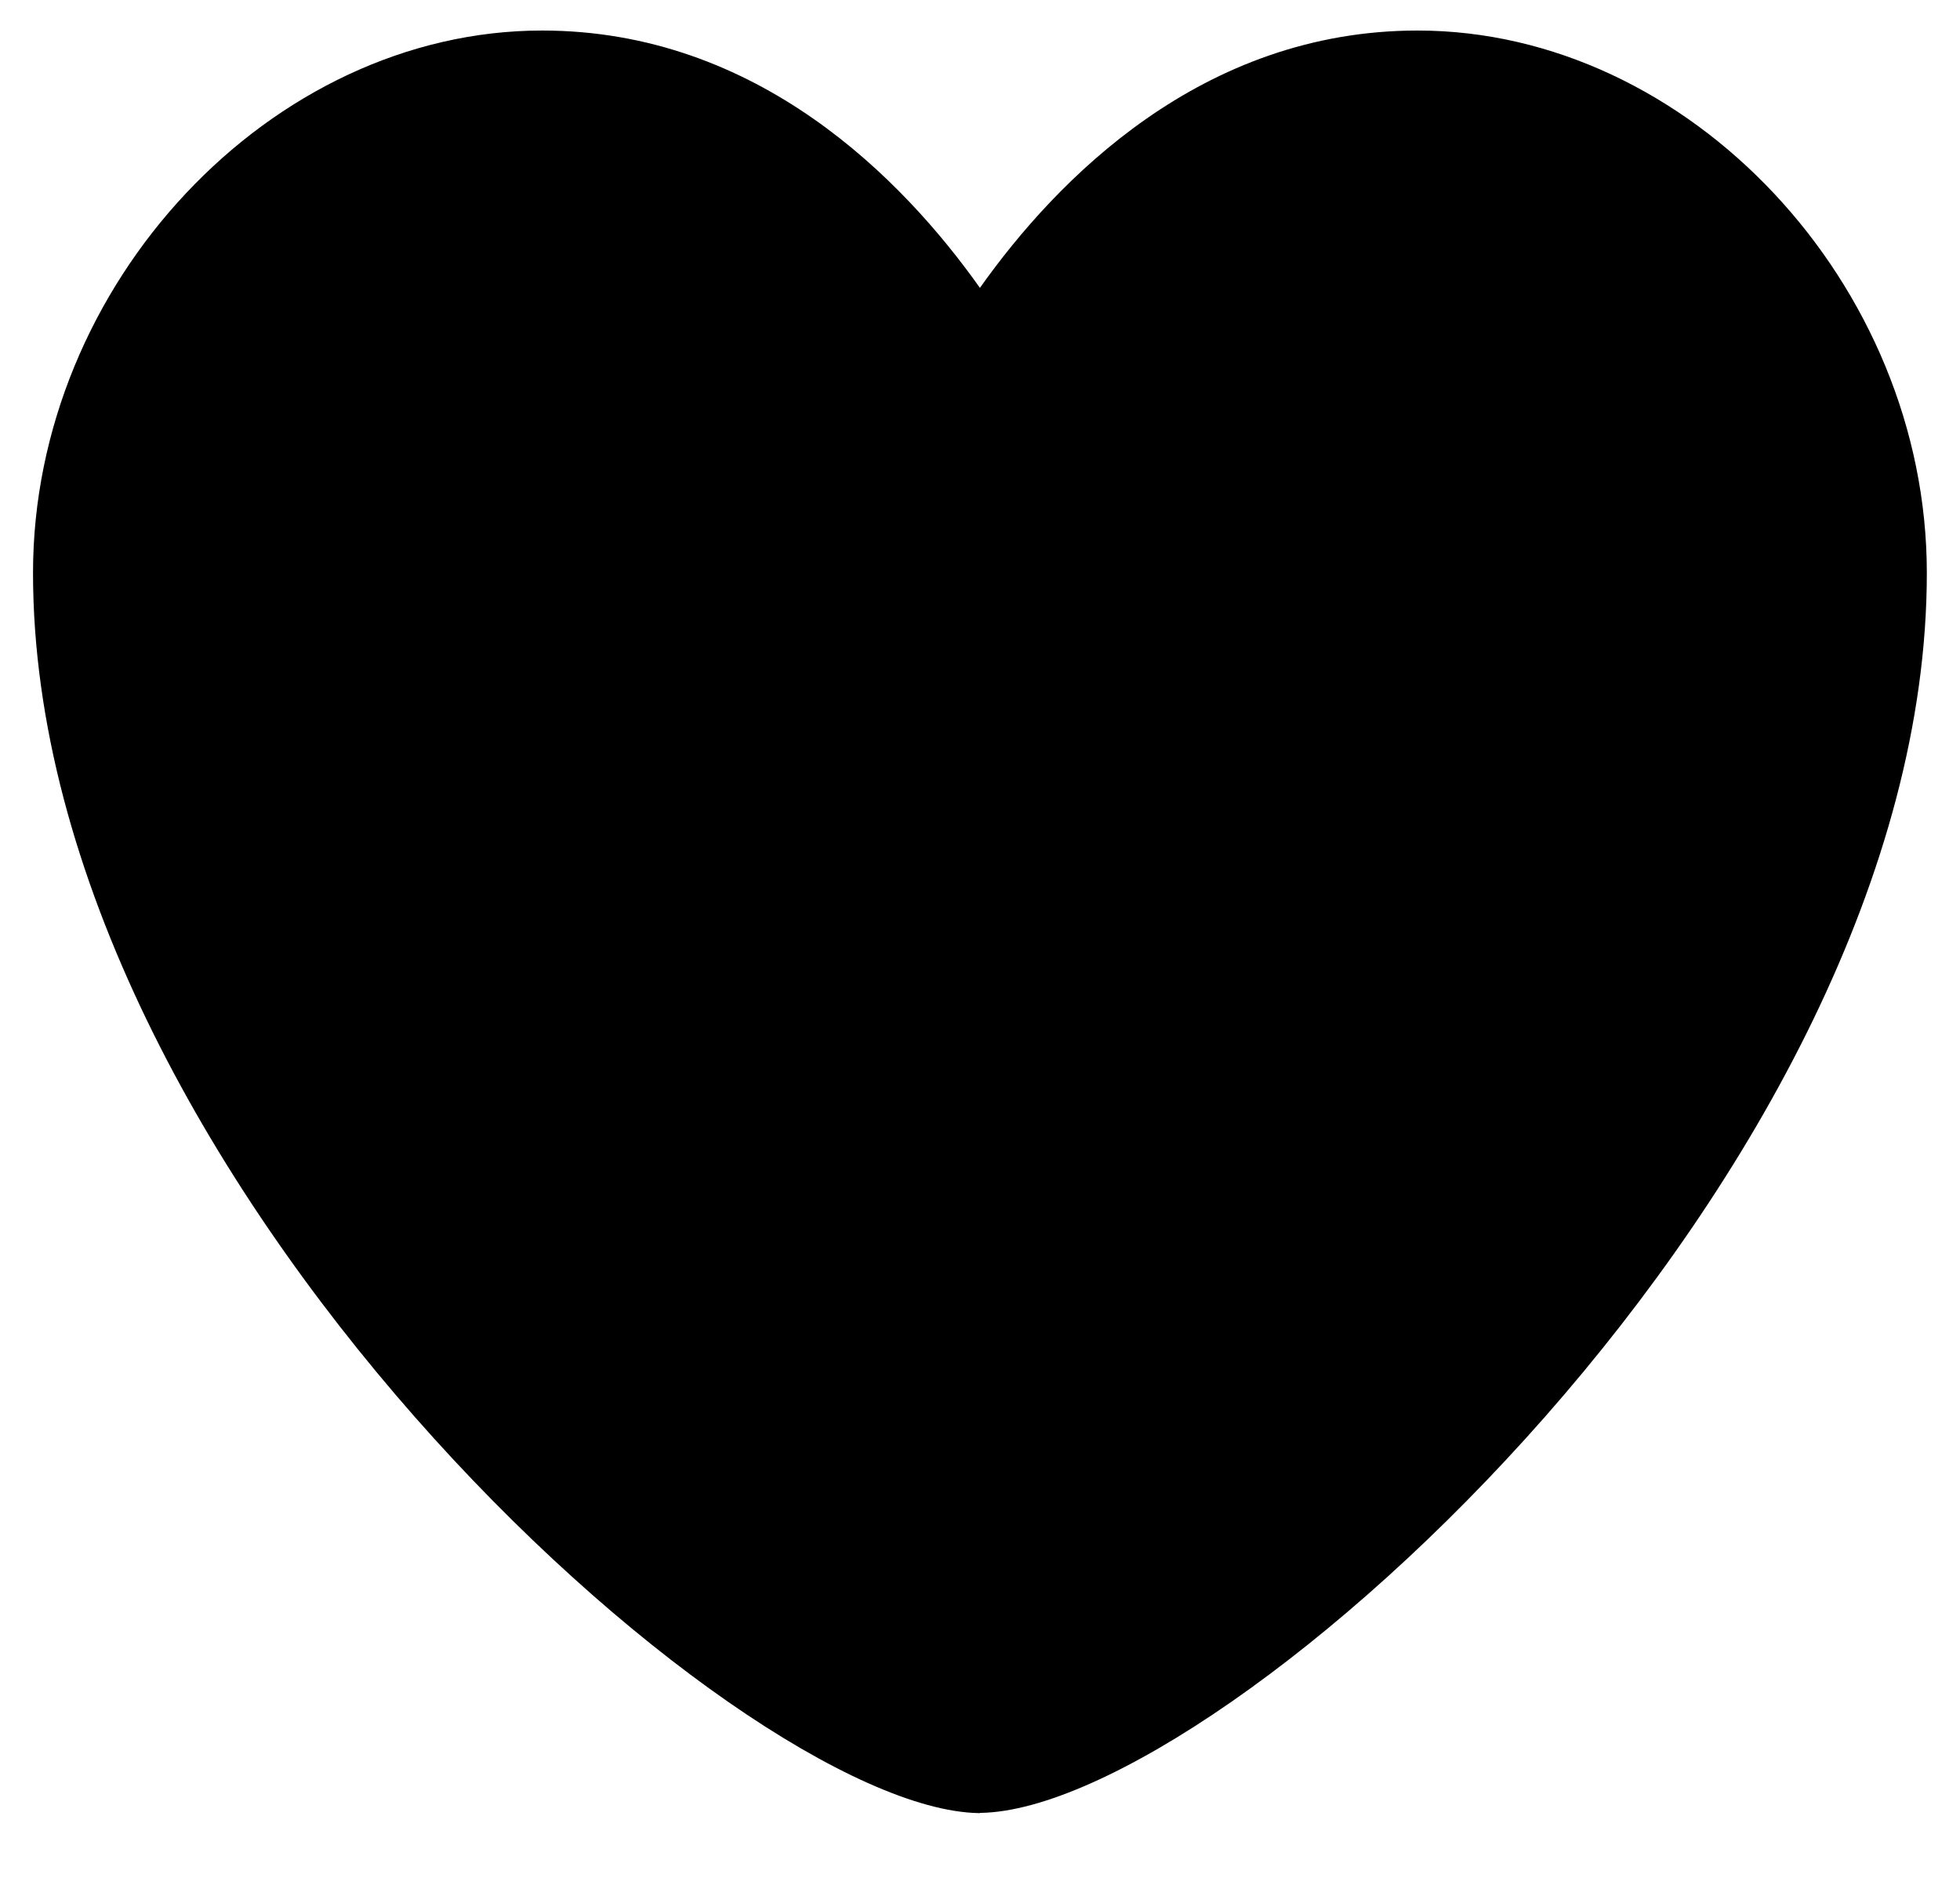
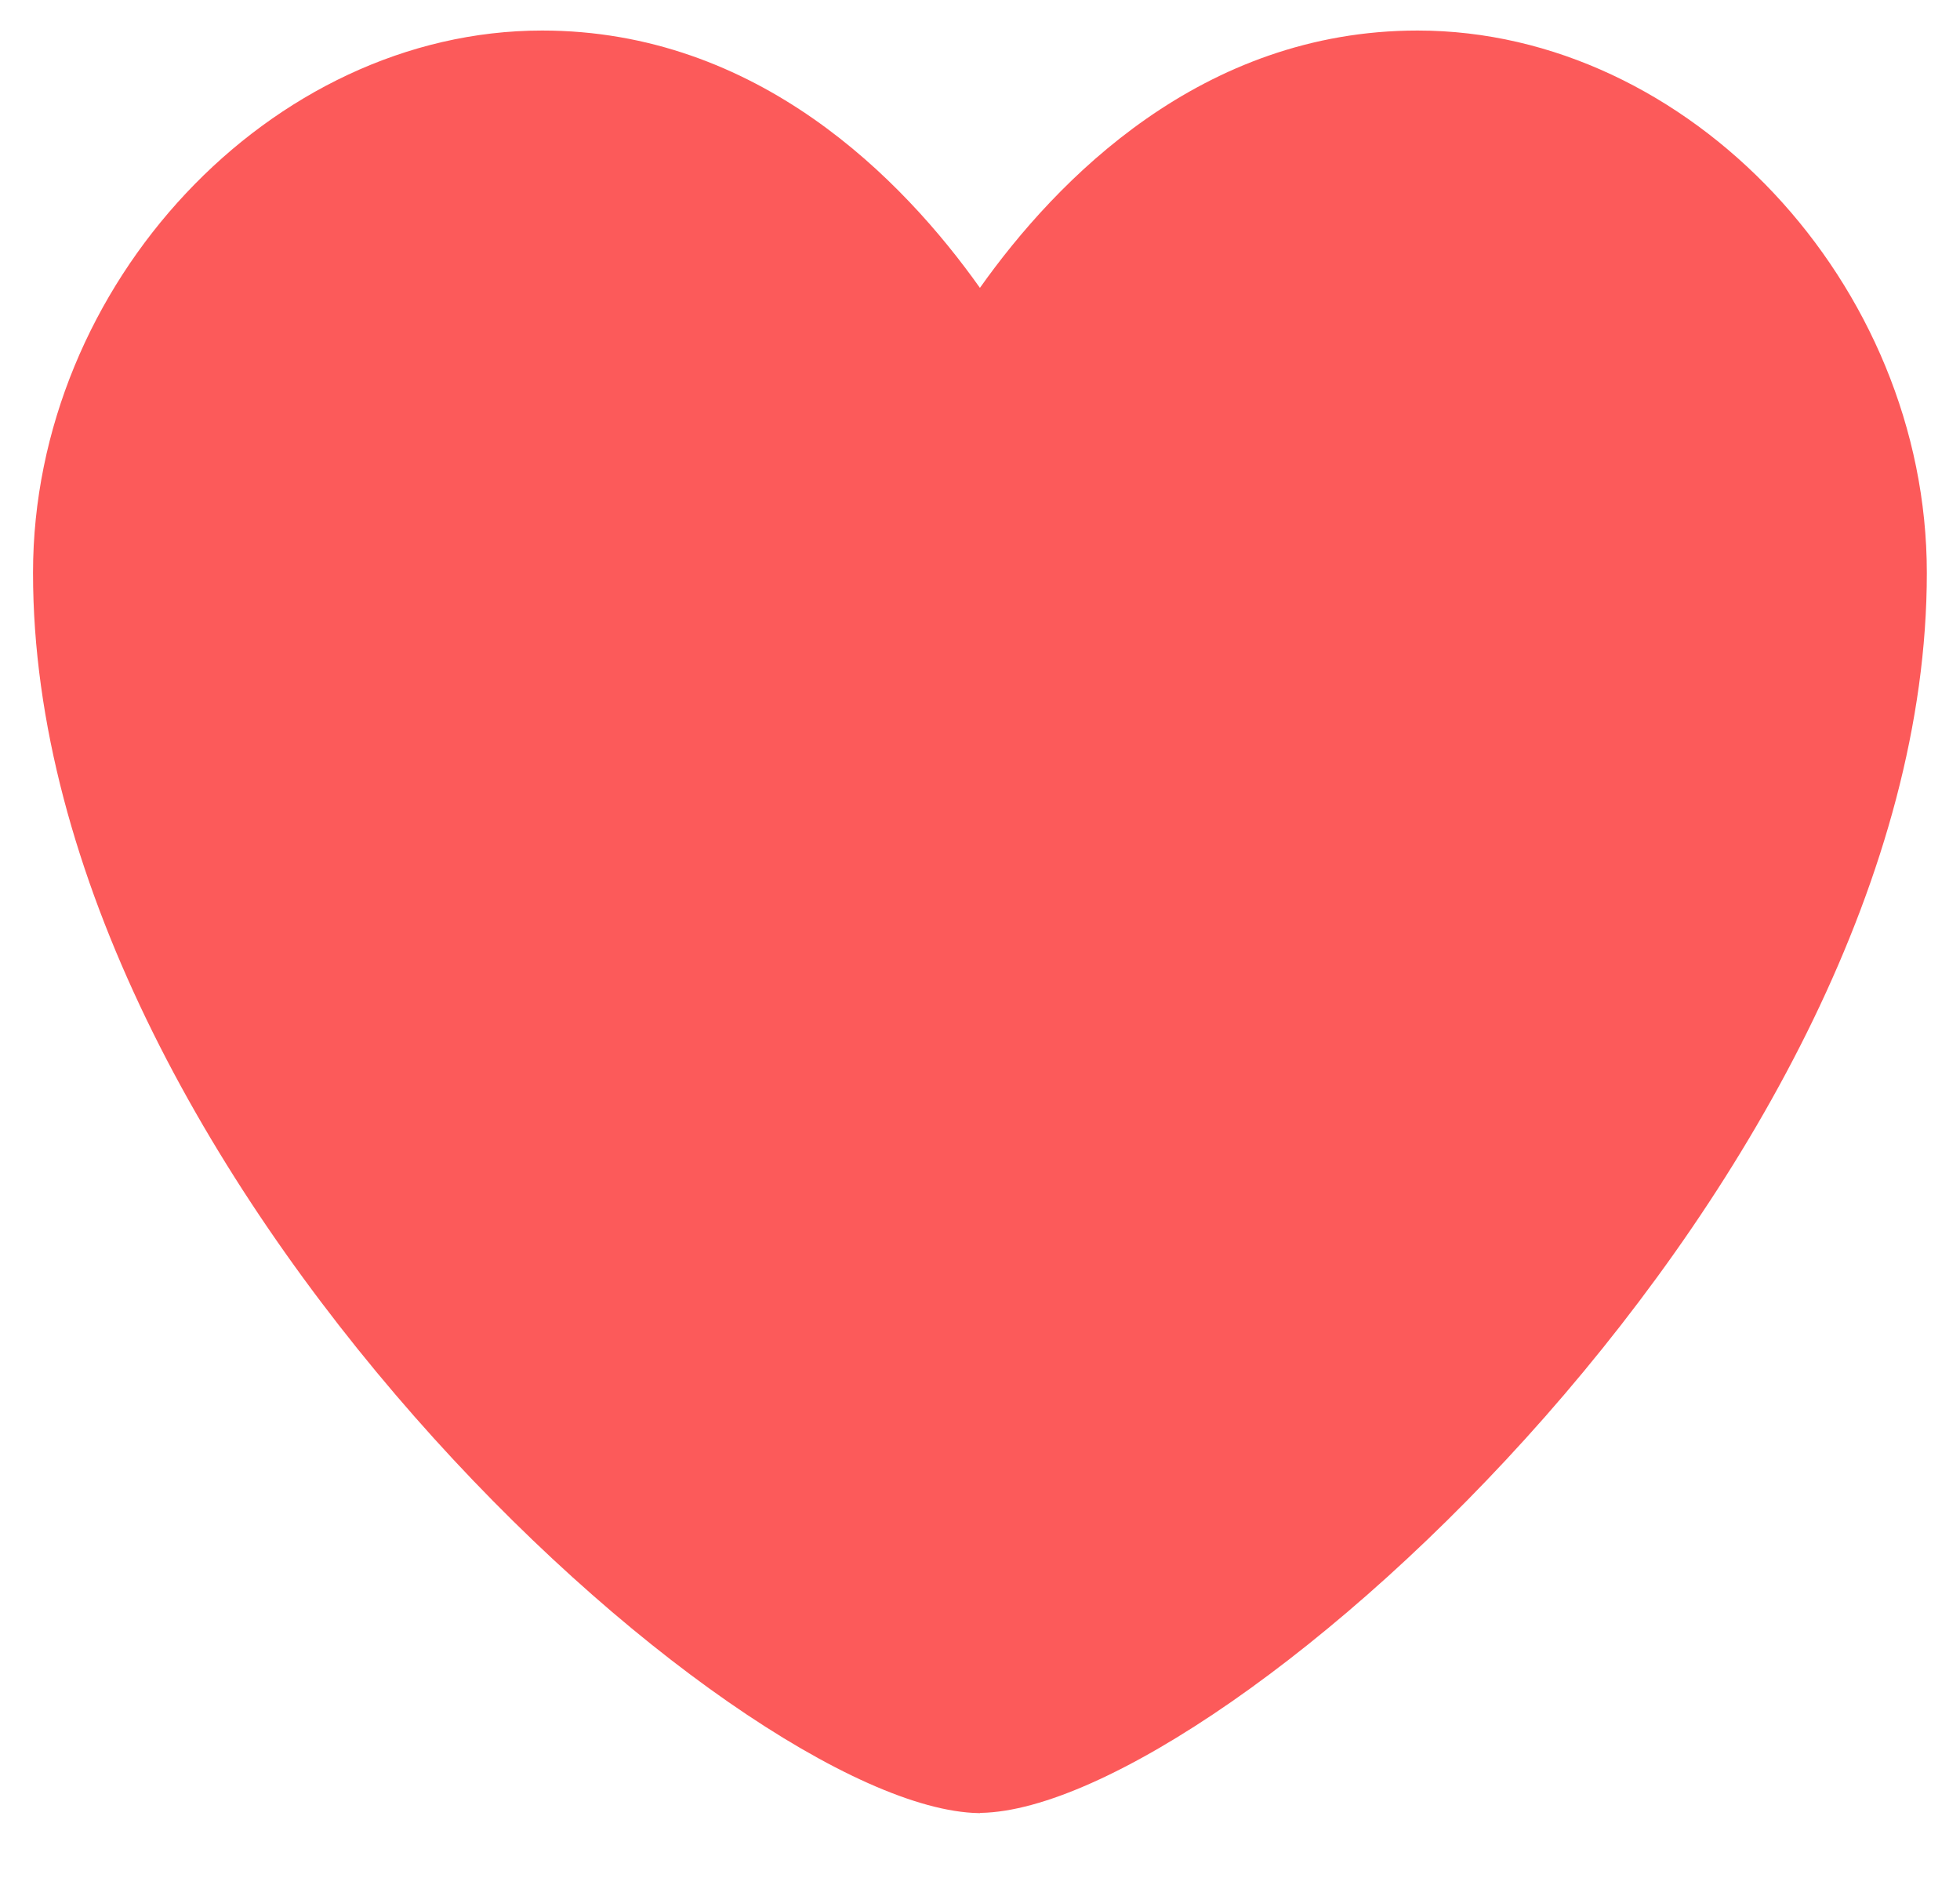
<svg xmlns="http://www.w3.org/2000/svg" width="26" height="25" viewBox="0 0 26 25" fill="none">
-   <path d="M13 24.048H12.982C9.754 23.988 0.438 15.57 0.438 7.598C0.438 3.768 3.594 0.405 7.191 0.405C10.054 0.405 11.979 2.38 12.999 3.818C14.016 2.383 15.941 0.405 18.805 0.405C22.405 0.405 25.56 3.768 25.56 7.599C25.56 15.569 16.242 23.986 13.014 24.045H13V24.048Z" fill="black" />
+   <path d="M13 24.048H12.982C9.754 23.988 0.438 15.57 0.438 7.598C0.438 3.768 3.594 0.405 7.191 0.405C10.054 0.405 11.979 2.38 12.999 3.818C14.016 2.383 15.941 0.405 18.805 0.405C22.405 0.405 25.56 3.768 25.56 7.599C25.56 15.569 16.242 23.986 13.014 24.045H13V24.048Z" fill="#FC5A5A" />
</svg>
